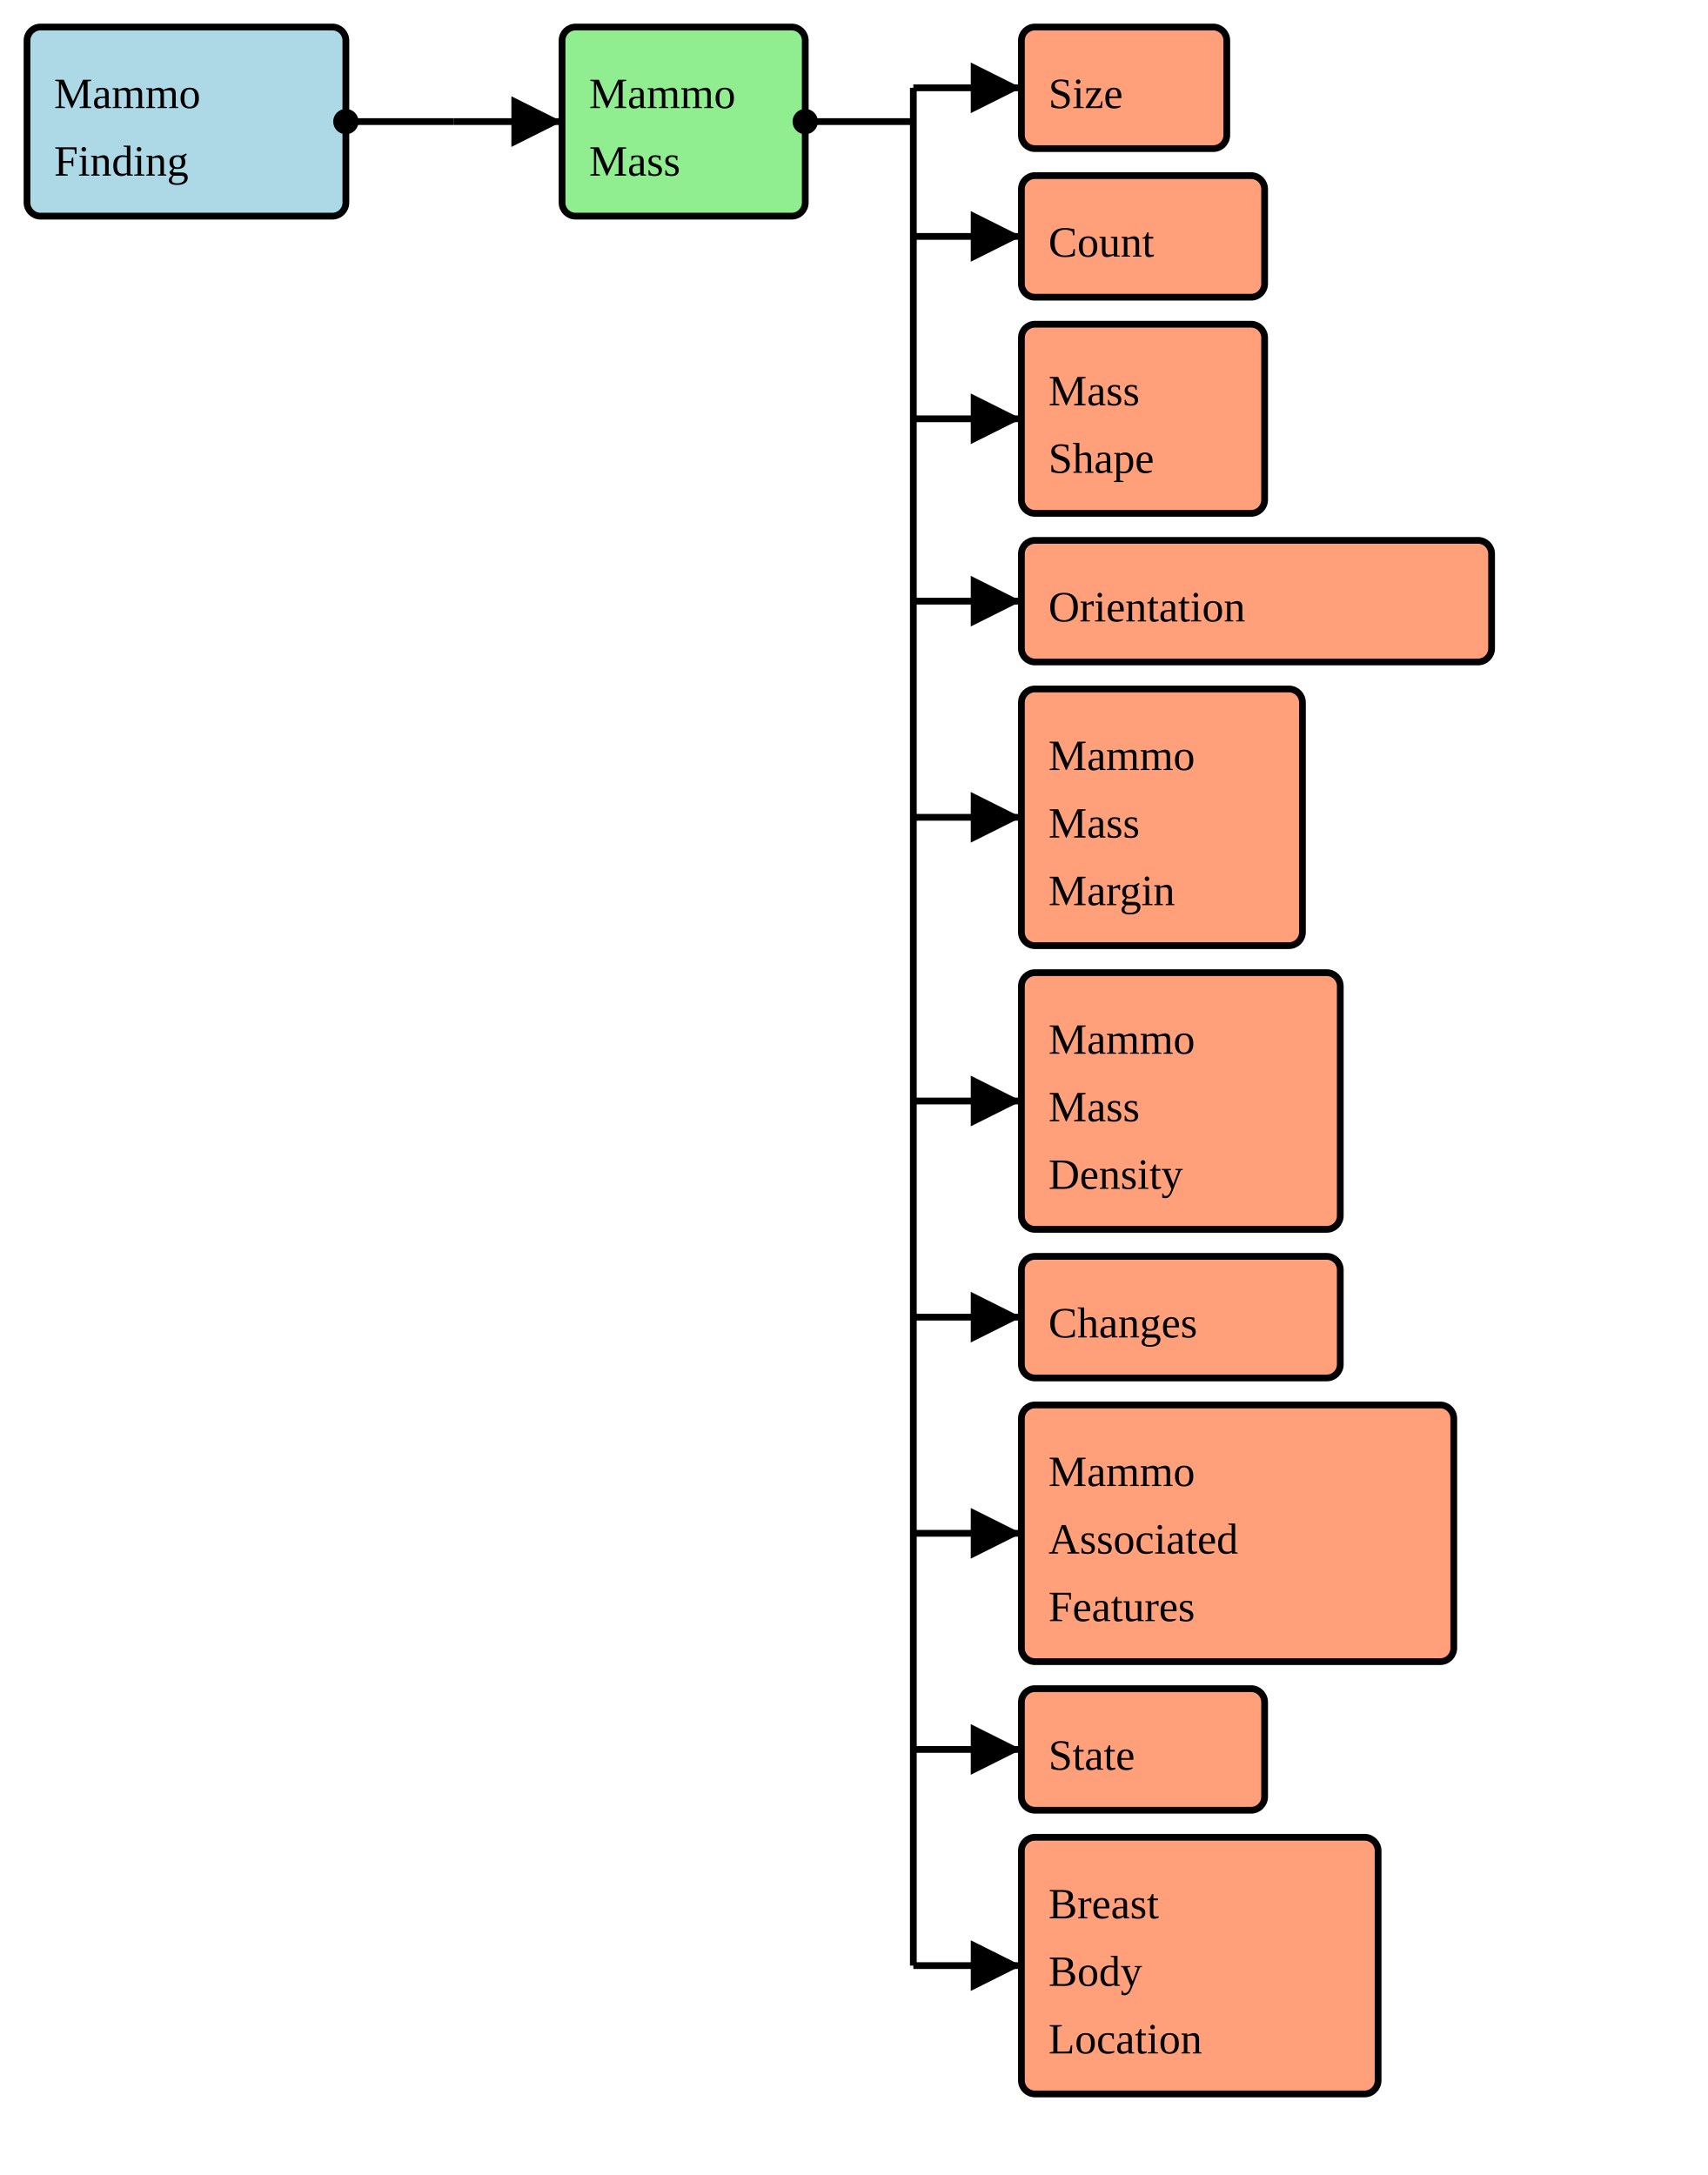
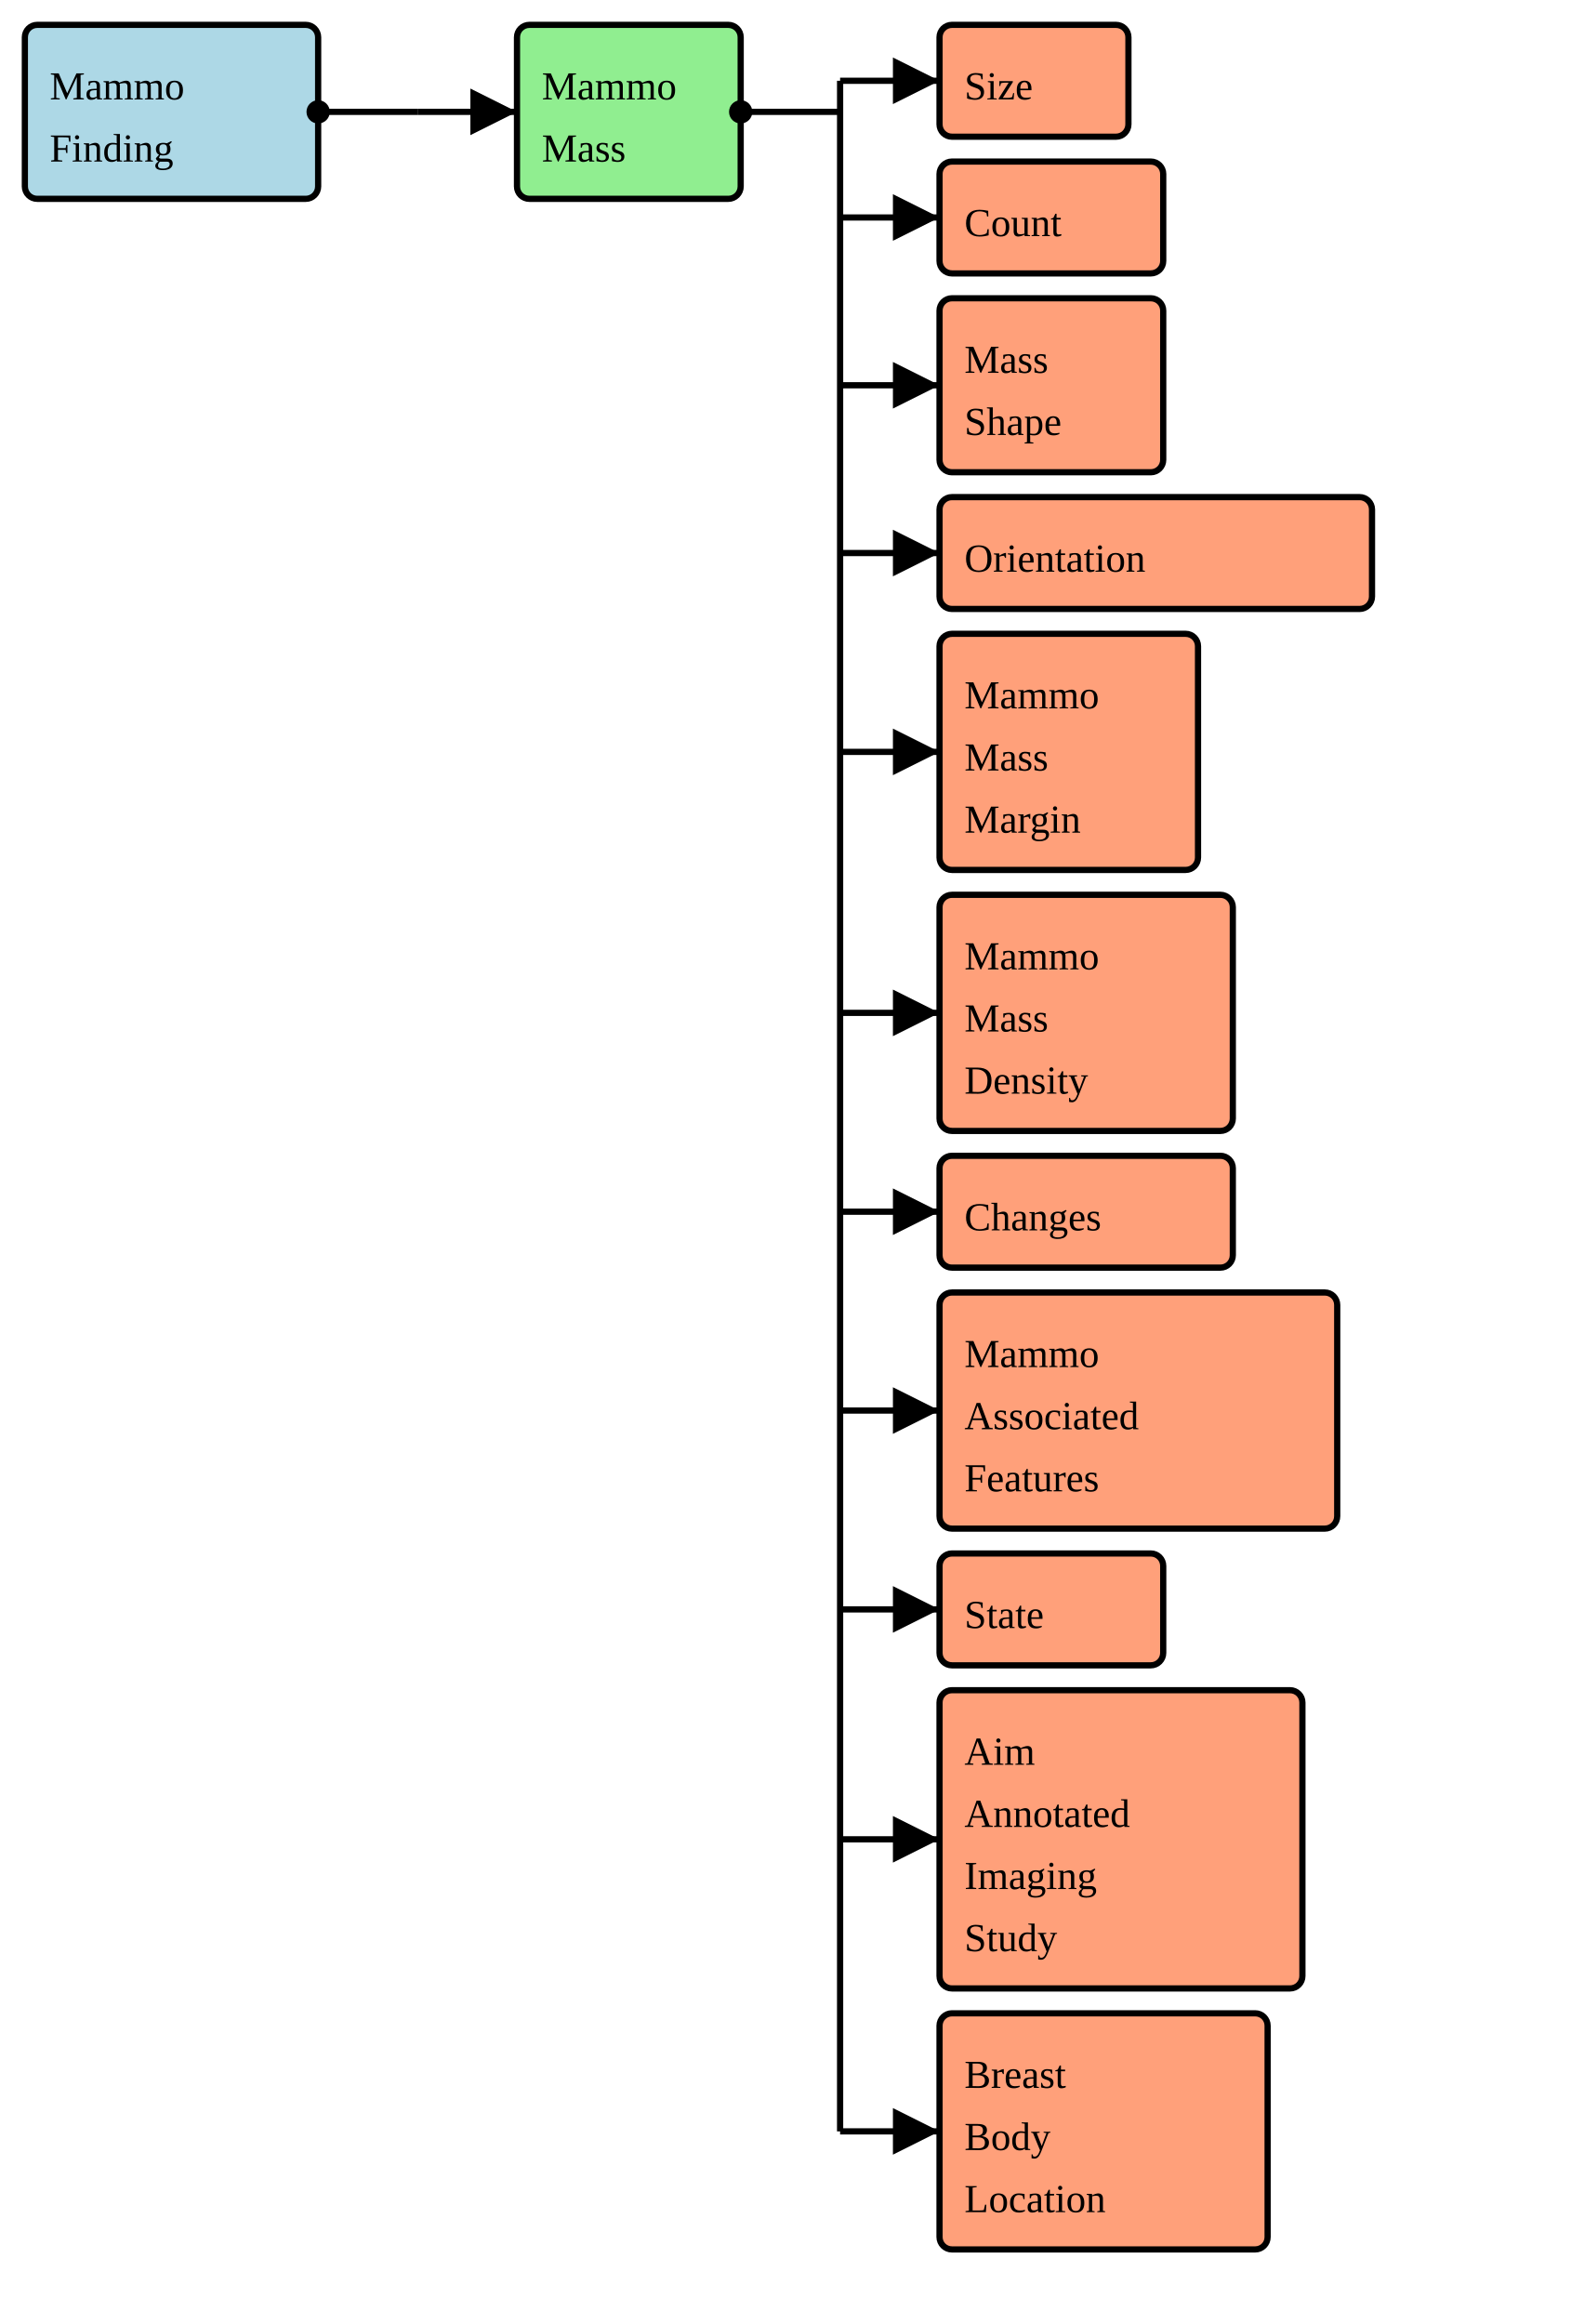
- <svg xmlns="http://www.w3.org/2000/svg" version="1.1" width="474" height="603.75">
+ <svg xmlns="http://www.w3.org/2000/svg" version="1.1" width="474" height="701.25">
  <defs>
    <marker id="arrowStart" markerWidth="3.75" markerHeight="3.75" markerUnits="px" refX="1.875" refY="1.875">
      <circle fill="Black" stroke-width="0" cx="1.875" cy="1.875" r="1.875" />
    </marker>
    <marker id="arrowEnd" markerWidth="7.5" markerHeight="7.5" markerUnits="px" refX="7.5" refY="3.75">
      <polygon fill="Black" stroke-width="0" points="0 0 7.5 3.75 0 7.5" />
    </marker>
  </defs>
  <g>
    <g>
      <rect fill="LightBlue" stroke="Black" stroke-width="1.875" x="7.5" y="7.5" width="88.5" height="52.5" rx="3.75" ry="3.75" />
      <a href="./StructureDefinition-BreastRadMammoFinding.html" target="_blank">
        <text x="15" y="30">Mammo</text>
      </a>
      <a href="./StructureDefinition-BreastRadMammoFinding.html" target="_blank">
        <text x="15" y="48.75">Finding</text>
      </a>
    </g>
    <line stroke="Black" stroke-width="1.875" marker-end="url(#arrowEnd)" x1="126" y1="33.75" x2="156" y2="33.75" />
    <line stroke="Black" stroke-width="1.875" marker-start="url(#arrowStart)" x1="96" y1="33.75" x2="126" y2="33.75" />
    <line stroke="Black" stroke-width="1.875" x1="126" y1="33.75" x2="126" y2="33.75" />
  </g>
  <g>
    <g>
      <rect fill="LightGreen" stroke="Black" stroke-width="1.875" x="156" y="7.5" width="67.5" height="52.5" rx="3.75" ry="3.75" />
      <text x="163.5" y="30">Mammo</text>
      <text x="163.5" y="48.75">Mass</text>
    </g>
    <line stroke="Black" stroke-width="1.875" marker-end="url(#arrowEnd)" x1="253.5" y1="24.375" x2="283.5" y2="24.375" />
    <line stroke="Black" stroke-width="1.875" marker-end="url(#arrowEnd)" x1="253.5" y1="65.625" x2="283.5" y2="65.625" />
    <line stroke="Black" stroke-width="1.875" marker-end="url(#arrowEnd)" x1="253.5" y1="116.25" x2="283.5" y2="116.25" />
    <line stroke="Black" stroke-width="1.875" marker-end="url(#arrowEnd)" x1="253.5" y1="166.875" x2="283.5" y2="166.875" />
    <line stroke="Black" stroke-width="1.875" marker-end="url(#arrowEnd)" x1="253.5" y1="226.875" x2="283.5" y2="226.875" />
    <line stroke="Black" stroke-width="1.875" marker-end="url(#arrowEnd)" x1="253.5" y1="305.625" x2="283.5" y2="305.625" />
    <line stroke="Black" stroke-width="1.875" marker-end="url(#arrowEnd)" x1="253.5" y1="365.625" x2="283.5" y2="365.625" />
    <line stroke="Black" stroke-width="1.875" marker-end="url(#arrowEnd)" x1="253.5" y1="425.625" x2="283.5" y2="425.625" />
    <line stroke="Black" stroke-width="1.875" marker-end="url(#arrowEnd)" x1="253.5" y1="485.625" x2="283.5" y2="485.625" />
-     <line stroke="Black" stroke-width="1.875" marker-end="url(#arrowEnd)" x1="253.5" y1="545.625" x2="283.5" y2="545.625" />
+     <line stroke="Black" stroke-width="1.875" marker-end="url(#arrowEnd)" x1="253.5" y1="555" x2="283.5" y2="555" />
+     <line stroke="Black" stroke-width="1.875" marker-end="url(#arrowEnd)" x1="253.5" y1="643.125" x2="283.5" y2="643.125" />
    <line stroke="Black" stroke-width="1.875" marker-start="url(#arrowStart)" x1="223.5" y1="33.75" x2="253.5" y2="33.75" />
-     <line stroke="Black" stroke-width="1.875" x1="253.5" y1="24.375" x2="253.5" y2="545.625" />
+     <line stroke="Black" stroke-width="1.875" x1="253.5" y1="24.375" x2="253.5" y2="643.125" />
  </g>
  <g>
    <g>
      <rect fill="LightSalmon" stroke="Black" stroke-width="1.875" x="283.5" y="7.5" width="57" height="33.75" rx="3.75" ry="3.75" />
      <a href="./StructureDefinition-CommonSize.html" target="_blank">
        <text x="291" y="30">Size</text>
      </a>
    </g>
    <g>
      <rect fill="LightSalmon" stroke="Black" stroke-width="1.875" x="283.5" y="48.75" width="67.5" height="33.75" rx="3.75" ry="3.75" />
      <a href="./StructureDefinition-CommonCount.html" target="_blank">
        <text x="291" y="71.25">Count</text>
      </a>
    </g>
    <g>
      <rect fill="LightSalmon" stroke="Black" stroke-width="1.875" x="283.5" y="90" width="67.5" height="52.5" rx="3.75" ry="3.75" />
      <a href="./StructureDefinition-CommonMassShape.html" target="_blank">
        <text x="291" y="112.5">Mass</text>
      </a>
      <a href="./StructureDefinition-CommonMassShape.html" target="_blank">
        <text x="291" y="131.25">Shape</text>
      </a>
    </g>
    <g>
      <rect fill="LightSalmon" stroke="Black" stroke-width="1.875" x="283.5" y="150" width="130.5" height="33.75" rx="3.75" ry="3.75" />
      <a href="./StructureDefinition-CommonOrientation.html" target="_blank">
        <text x="291" y="172.5">Orientation</text>
      </a>
    </g>
    <g>
      <rect fill="LightSalmon" stroke="Black" stroke-width="1.875" x="283.5" y="191.25" width="78" height="71.25" rx="3.75" ry="3.75" />
      <a href="./StructureDefinition-BreastRadMammoMassMargin.html" target="_blank">
        <text x="291" y="213.75">Mammo</text>
      </a>
      <a href="./StructureDefinition-BreastRadMammoMassMargin.html" target="_blank">
        <text x="291" y="232.5">Mass</text>
      </a>
      <a href="./StructureDefinition-BreastRadMammoMassMargin.html" target="_blank">
        <text x="291" y="251.25">Margin</text>
      </a>
    </g>
    <g>
      <rect fill="LightSalmon" stroke="Black" stroke-width="1.875" x="283.5" y="270" width="88.5" height="71.25" rx="3.75" ry="3.75" />
      <a href="./StructureDefinition-BreastRadMammoMassDensity.html" target="_blank">
        <text x="291" y="292.5">Mammo</text>
      </a>
      <a href="./StructureDefinition-BreastRadMammoMassDensity.html" target="_blank">
        <text x="291" y="311.25">Mass</text>
      </a>
      <a href="./StructureDefinition-BreastRadMammoMassDensity.html" target="_blank">
        <text x="291" y="330">Density</text>
      </a>
    </g>
    <g>
      <rect fill="LightSalmon" stroke="Black" stroke-width="1.875" x="283.5" y="348.75" width="88.5" height="33.75" rx="3.75" ry="3.75" />
      <a href="./StructureDefinition-CommonObservedChanges.html" target="_blank">
        <text x="291" y="371.25">Changes</text>
      </a>
    </g>
    <g>
      <rect fill="LightSalmon" stroke="Black" stroke-width="1.875" x="283.5" y="390" width="120" height="71.25" rx="3.75" ry="3.75" />
      <a href="./StructureDefinition-BreastRadMammoAssociatedFeatures.html" target="_blank">
        <text x="291" y="412.5">Mammo</text>
      </a>
      <a href="./StructureDefinition-BreastRadMammoAssociatedFeatures.html" target="_blank">
        <text x="291" y="431.25">Associated</text>
      </a>
      <a href="./StructureDefinition-BreastRadMammoAssociatedFeatures.html" target="_blank">
        <text x="291" y="450">Features</text>
      </a>
    </g>
    <g>
      <rect fill="LightSalmon" stroke="Black" stroke-width="1.875" x="283.5" y="468.75" width="67.5" height="33.75" rx="3.75" ry="3.75" />
      <a href="./StructureDefinition-CommonObservedState.html" target="_blank">
        <text x="291" y="491.25">State</text>
      </a>
    </g>
    <g>
-       <rect fill="LightSalmon" stroke="Black" stroke-width="1.875" x="283.5" y="510" width="99" height="71.25" rx="3.75" ry="3.75" />
+       <rect fill="LightSalmon" stroke="Black" stroke-width="1.875" x="283.5" y="510" width="109.5" height="90" rx="3.75" ry="3.75" />
+       <a href="./StructureDefinition-AimAnnotatedImagingStudy.html" target="_blank">
+         <text x="291" y="532.5">Aim</text>
+       </a>
+       <a href="./StructureDefinition-AimAnnotatedImagingStudy.html" target="_blank">
+         <text x="291" y="551.25">Annotated</text>
+       </a>
+       <a href="./StructureDefinition-AimAnnotatedImagingStudy.html" target="_blank">
+         <text x="291" y="570">Imaging</text>
+       </a>
+       <a href="./StructureDefinition-AimAnnotatedImagingStudy.html" target="_blank">
+         <text x="291" y="588.75">Study</text>
+       </a>
+     </g>
+     <g>
+       <rect fill="LightSalmon" stroke="Black" stroke-width="1.875" x="283.5" y="607.5" width="99" height="71.25" rx="3.75" ry="3.75" />
      <a href="./StructureDefinition-BreastBodyLocation.html" target="_blank">
-         <text x="291" y="532.5">Breast</text>
+         <text x="291" y="630">Breast</text>
      </a>
      <a href="./StructureDefinition-BreastBodyLocation.html" target="_blank">
-         <text x="291" y="551.25">Body</text>
+         <text x="291" y="648.75">Body</text>
      </a>
      <a href="./StructureDefinition-BreastBodyLocation.html" target="_blank">
-         <text x="291" y="570">Location</text>
+         <text x="291" y="667.5">Location</text>
      </a>
    </g>
  </g>
</svg>
